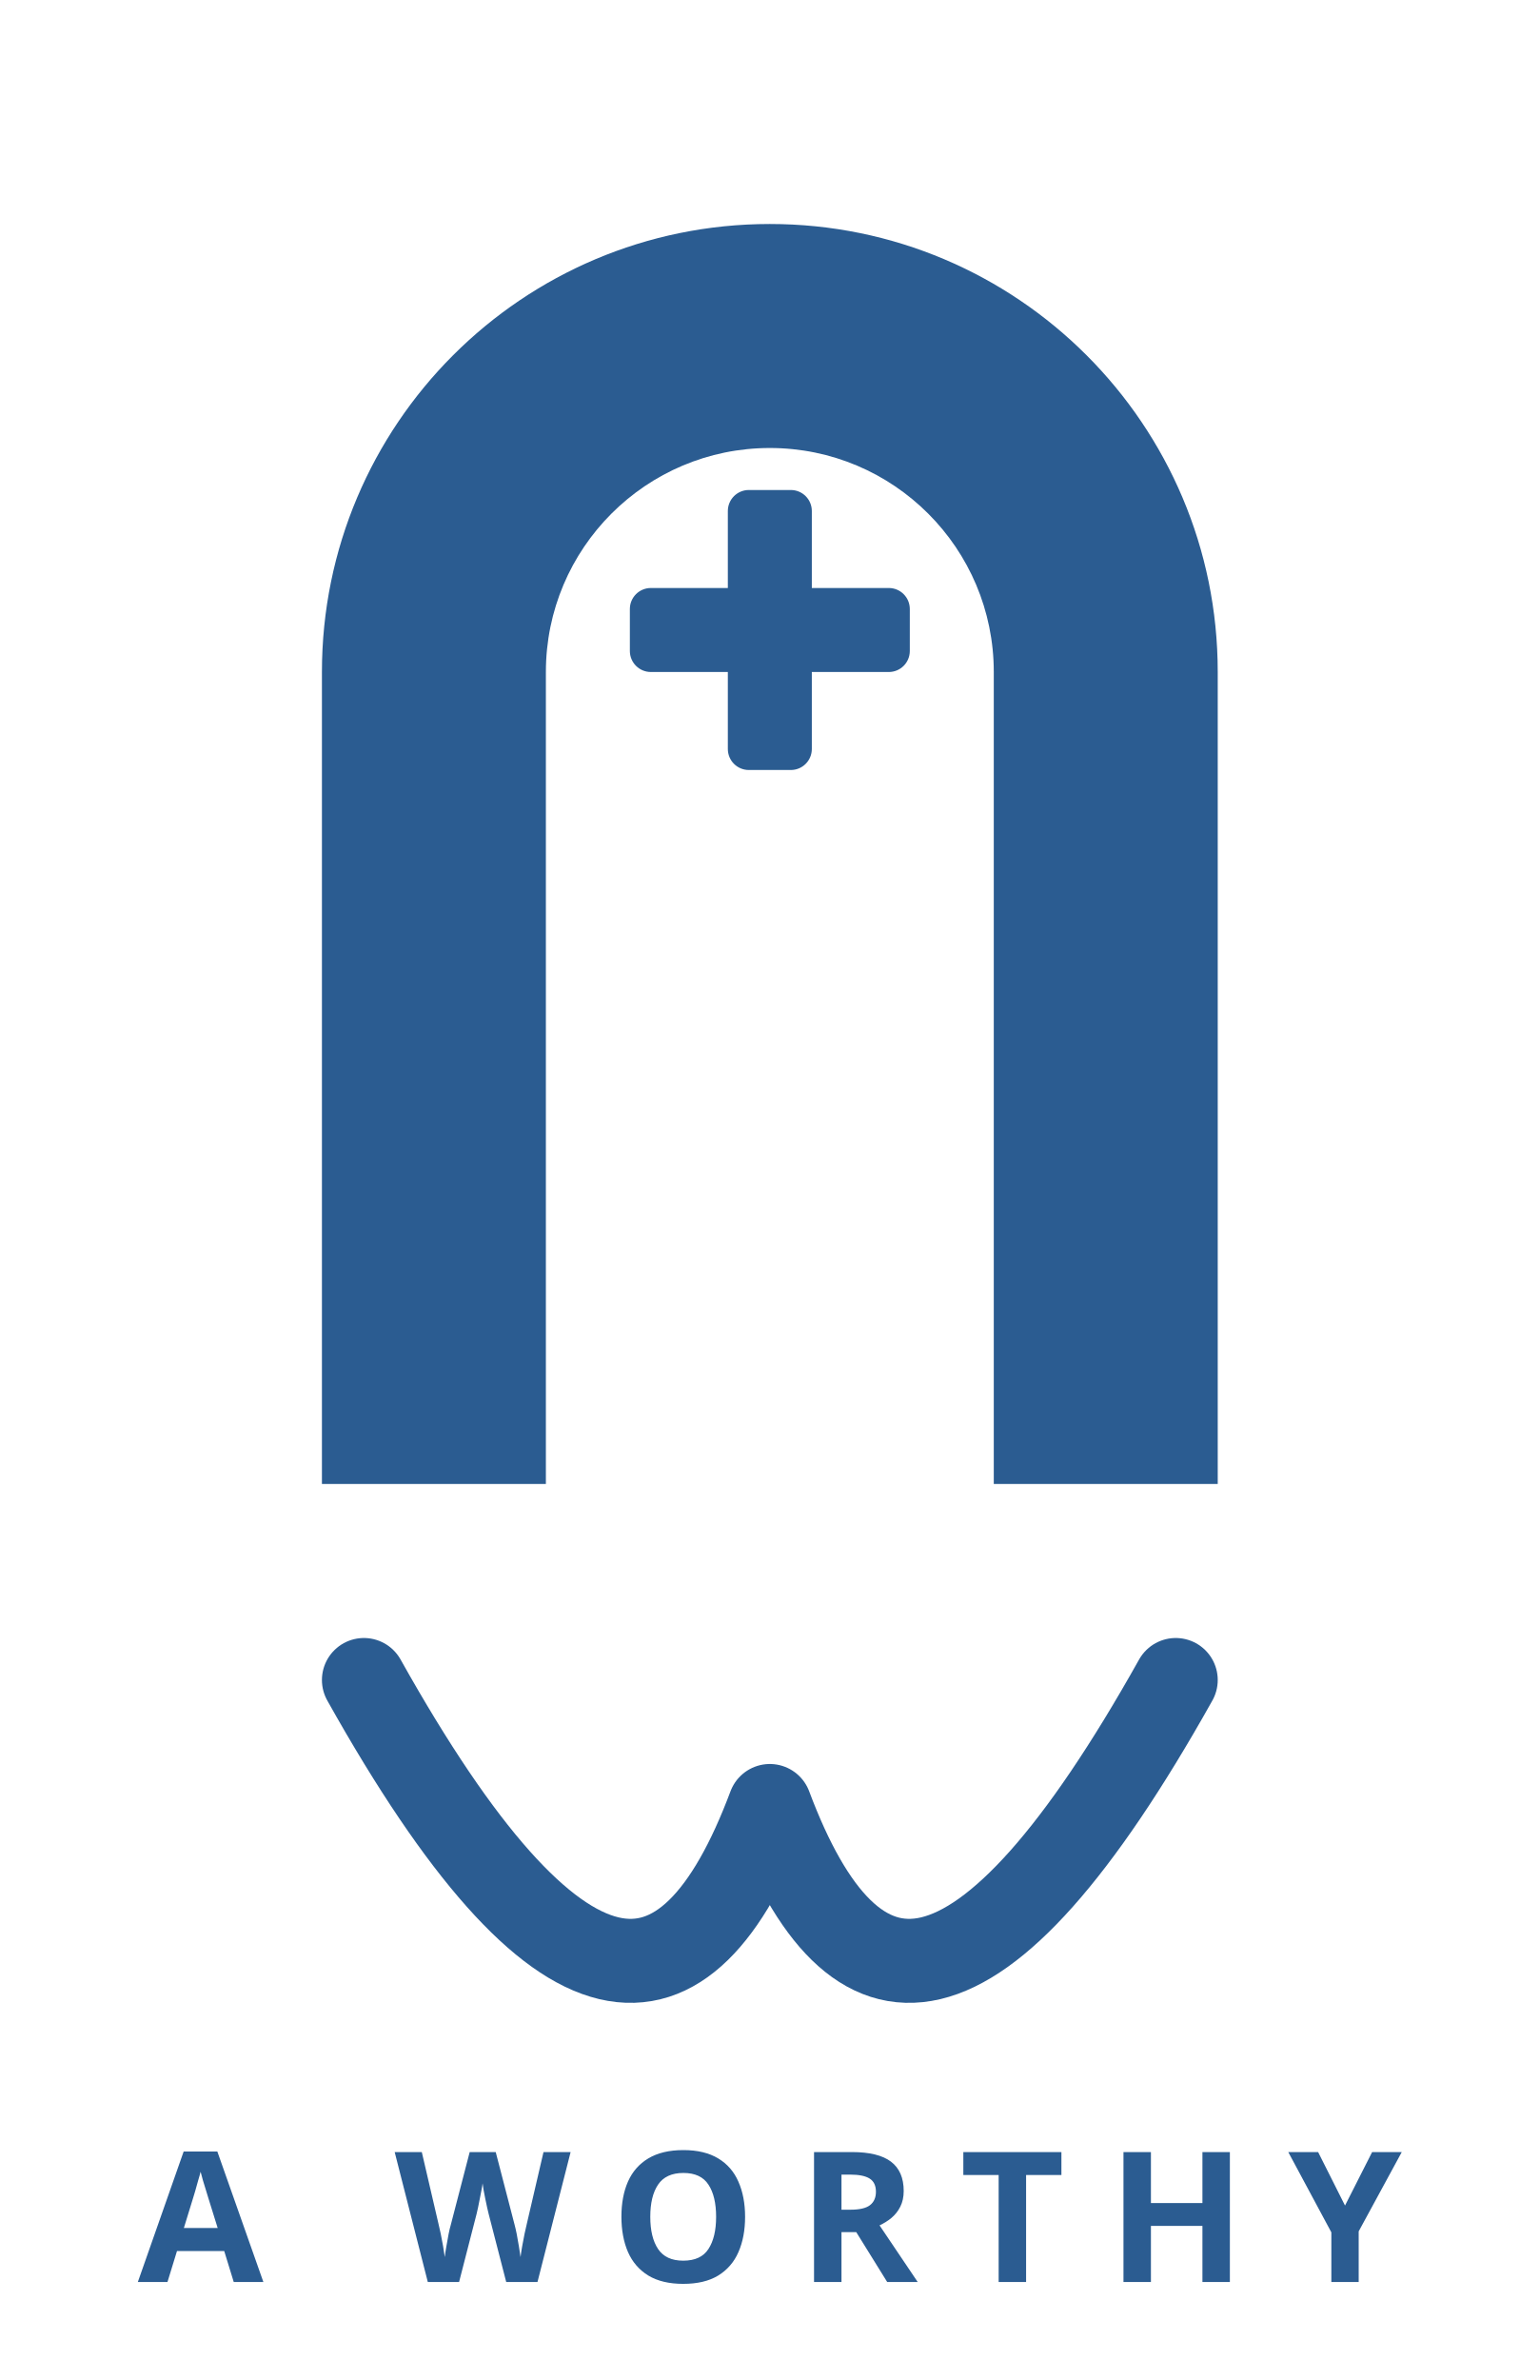
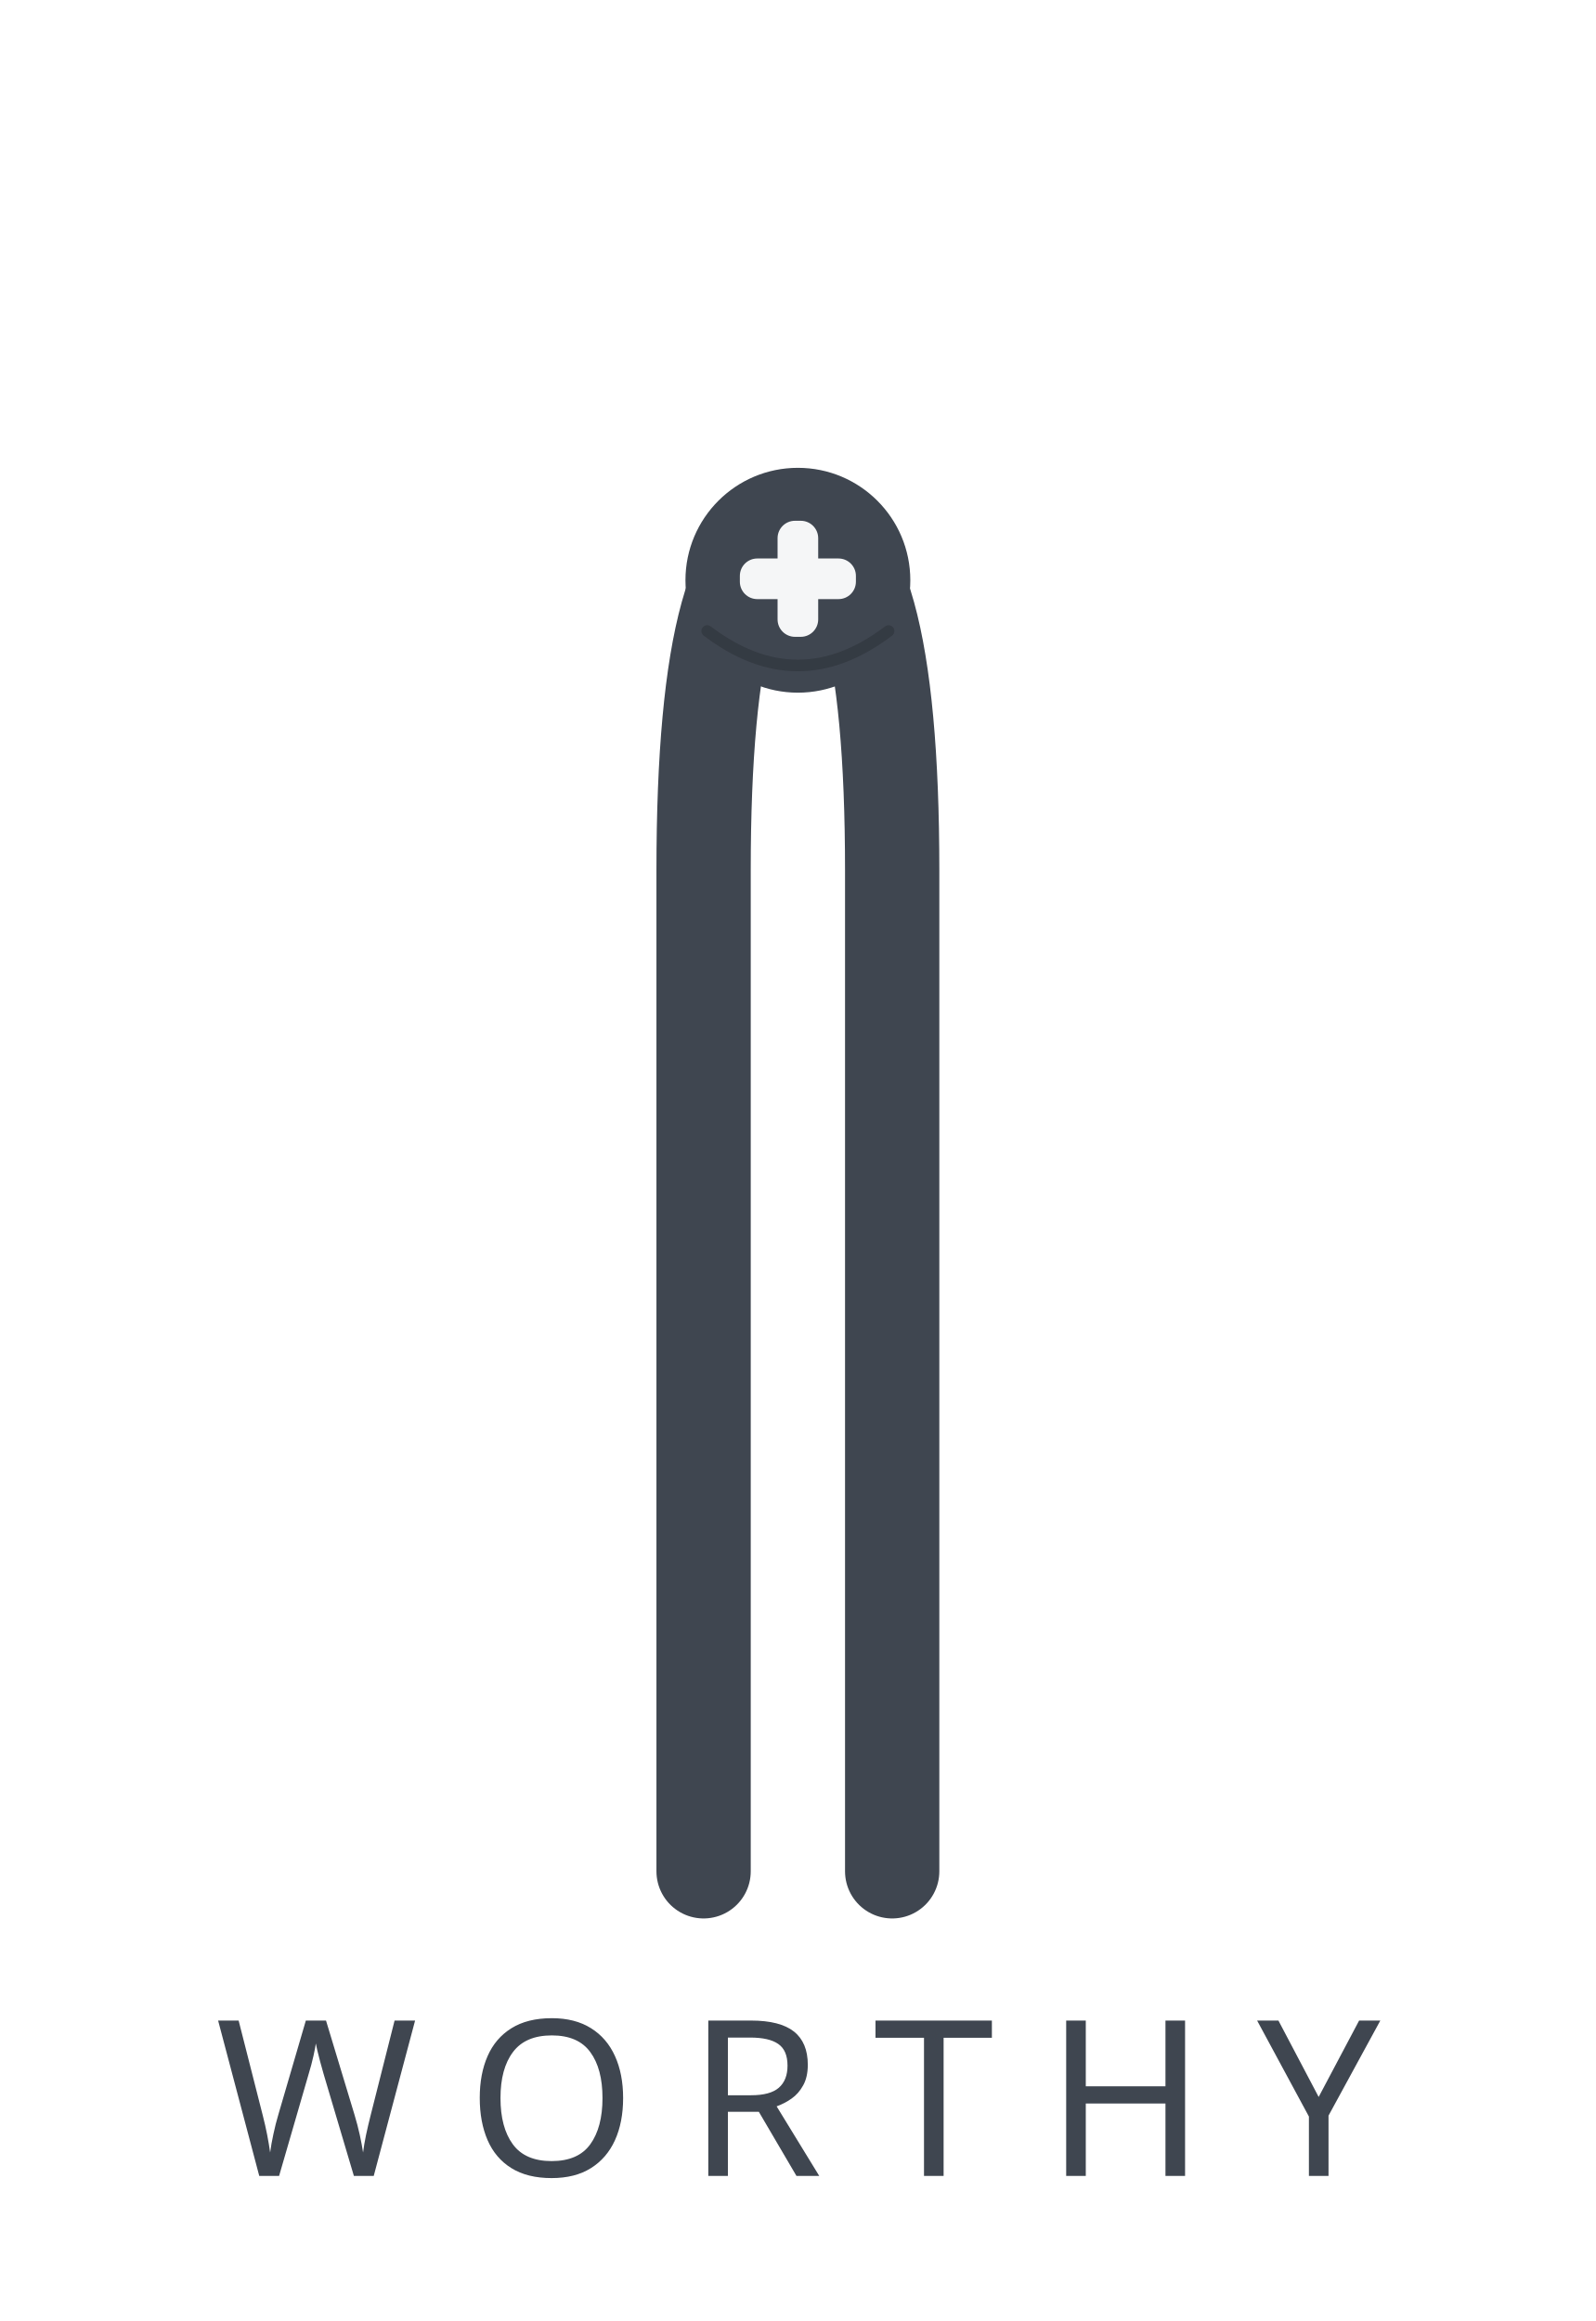
- <svg xmlns="http://www.w3.org/2000/svg" width="220" height="340" viewBox="0 0 220 340" role="img" aria-label="A Worthy">
-   <g fill="#2b5c91">
-     <path fill-rule="evenodd" d="M46,212 L46,96 A64,64 0 0 1 174,96 L174,212 L142,212 L142,96 A32,32 0 0 0 78,96 L78,212 Z" />
-     <rect x="90" y="84" width="40" height="12" rx="3" />
-     <rect x="104" y="70" width="12" height="40" rx="3" />
+ <svg xmlns="http://www.w3.org/2000/svg" width="220" height="320" viewBox="0 0 220 320" role="img" aria-label="Worthy">
+   <path d="M97,258 L97,120 Q97,73 110,73 Q123,73 123,120 L123,258" fill="none" stroke="#3f4650" stroke-width="13" stroke-linecap="round" stroke-linejoin="round" />
+   <circle cx="110" cy="80" r="15.5" fill="#3f4650" />
+   <path d="M97.5,87 Q110,96.5 122.5,87" fill="none" stroke="#2c3138" stroke-width="1.6" stroke-linecap="round" opacity="0.55" />
+   <g fill="#f5f6f7">
+     <rect x="102" y="77" width="16" height="5.6" rx="2.4" />
+     <rect x="107.2" y="71.8" width="5.6" height="16" rx="2.4" />
  </g>
-   <path d="M52,240 C80,290 98,290 110,258 C122,290 140,290 168,240" fill="none" stroke="#2b5c91" stroke-width="12" stroke-linecap="round" stroke-linejoin="round" />
-   <text x="110" y="326" text-anchor="middle" font-family="'Trebuchet MS',Verdana,sans-serif" font-size="26" font-weight="700" letter-spacing="6" fill="#2b5c91">A WORTHY</text>
+   <text x="110" y="300" text-anchor="middle" font-family="'Trebuchet MS',Verdana,sans-serif" font-size="30" font-weight="400" letter-spacing="7" fill="#3f4650">WORTHY</text>
</svg>
